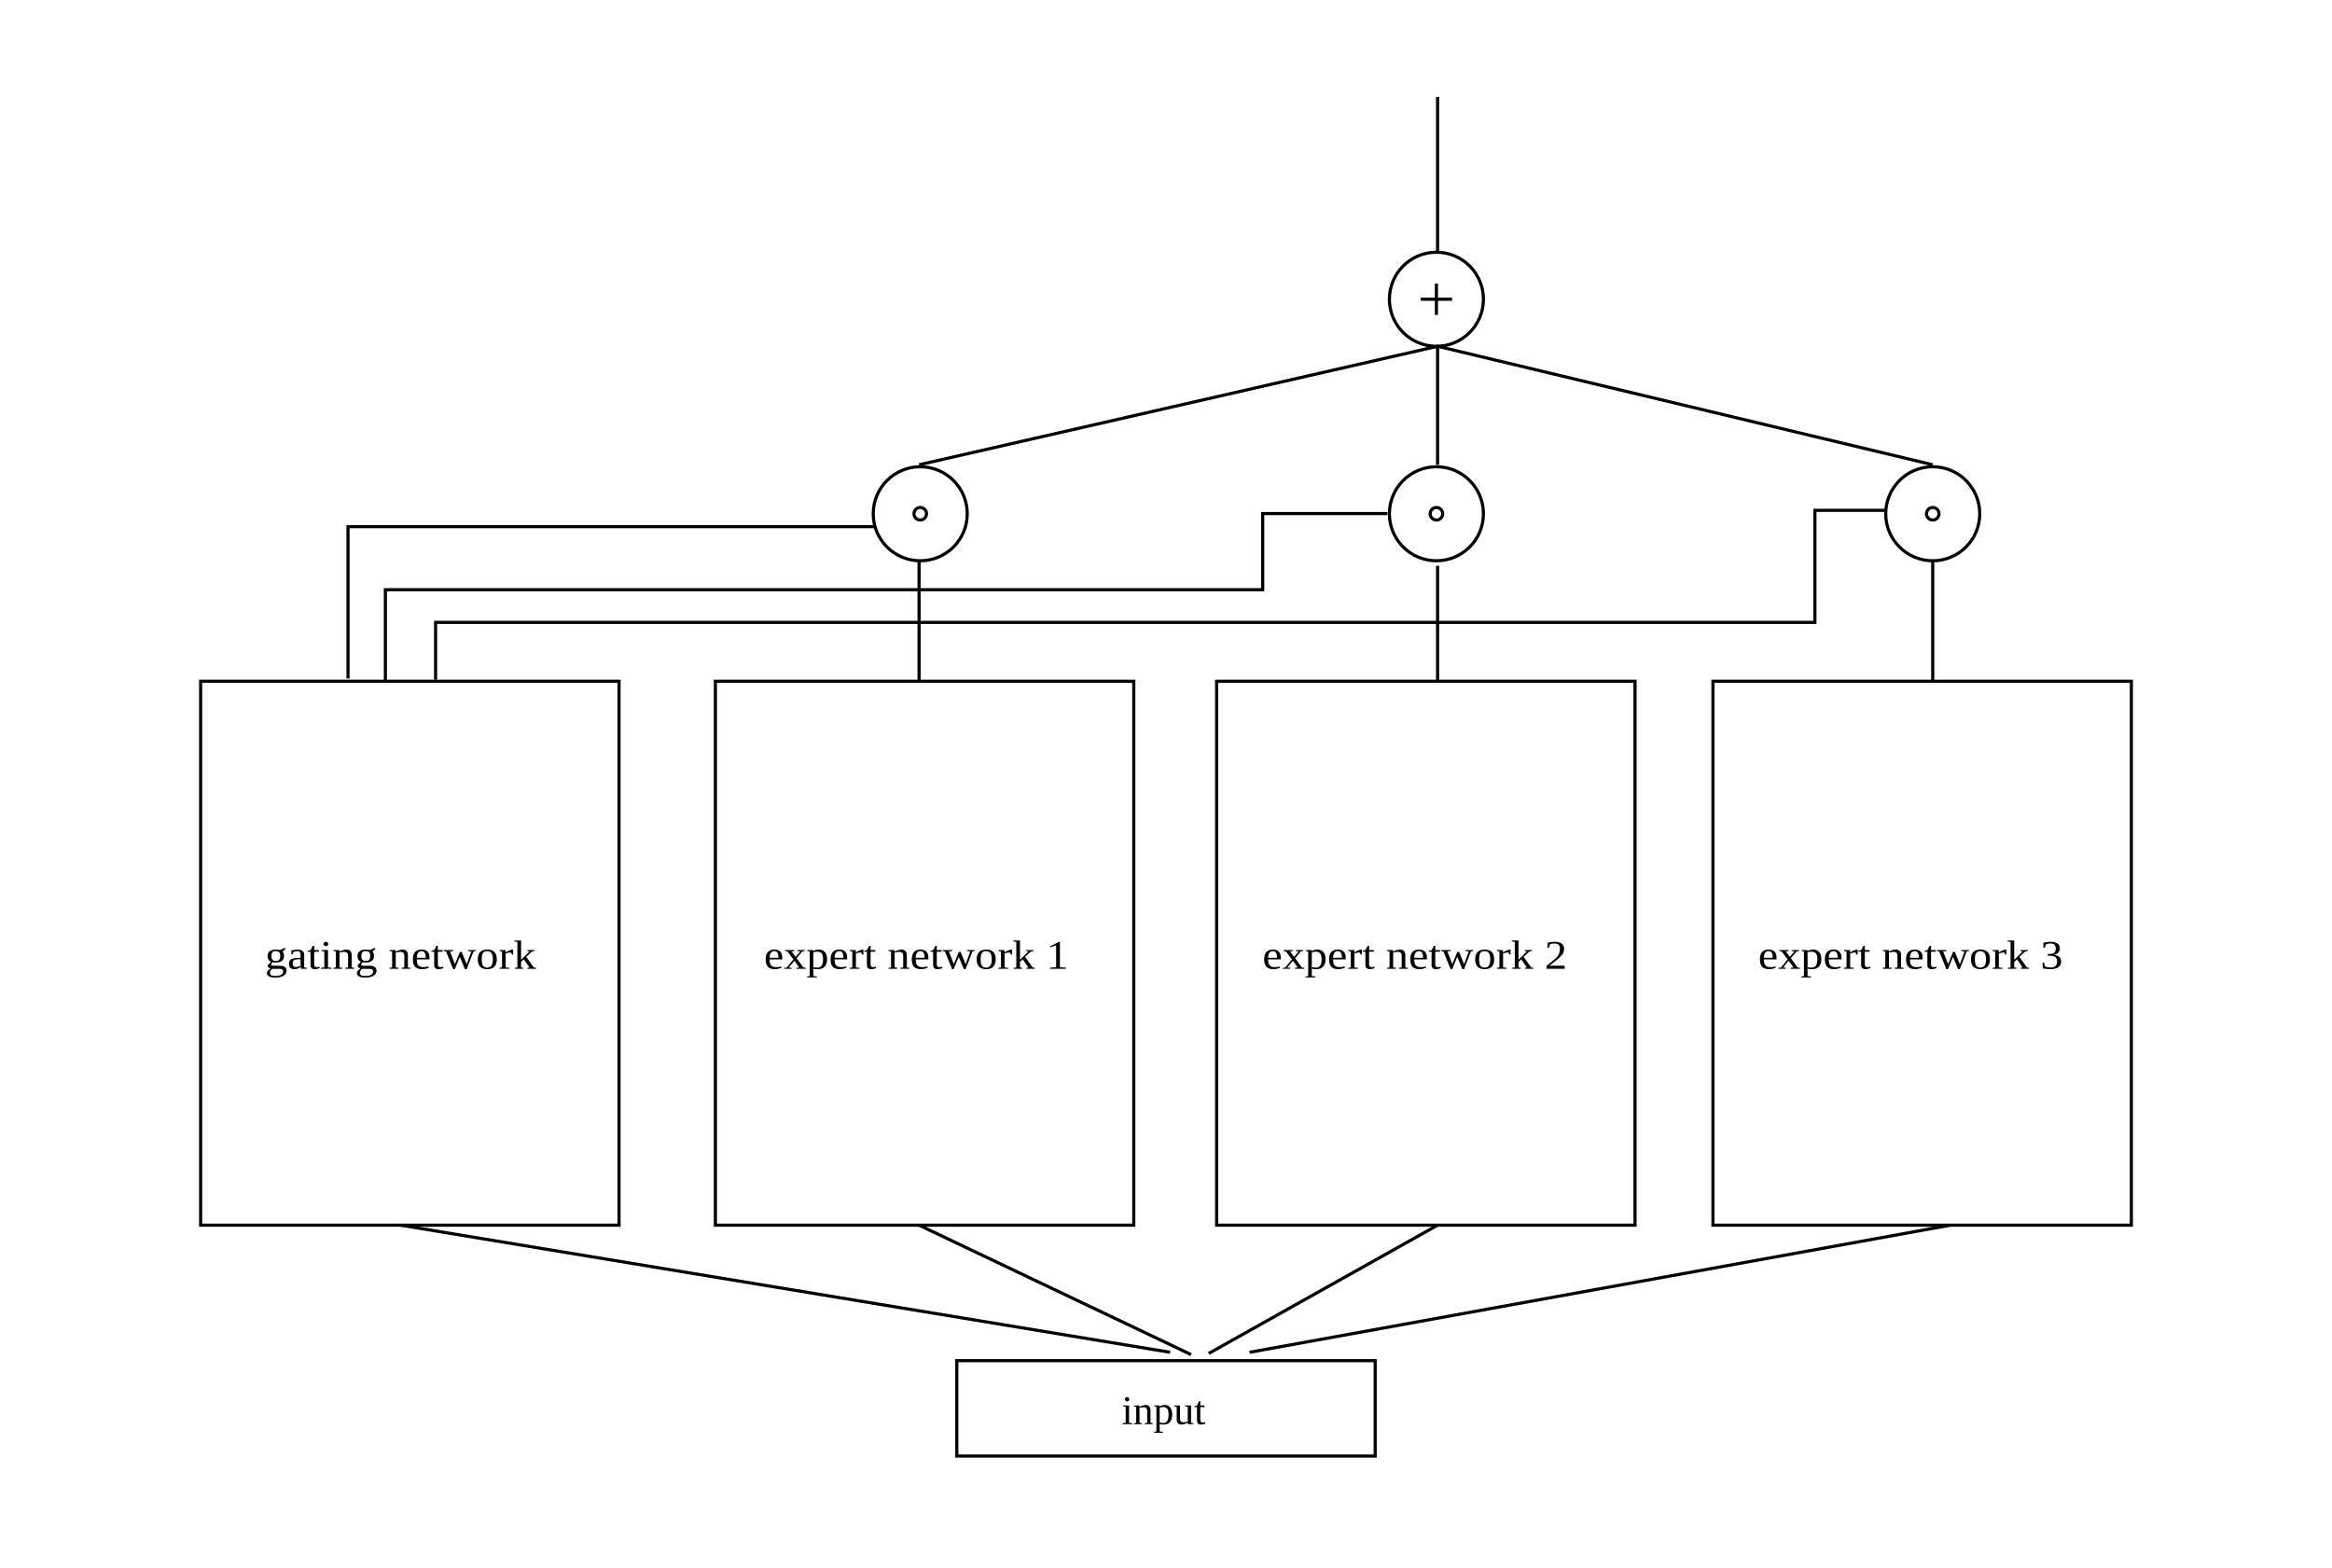
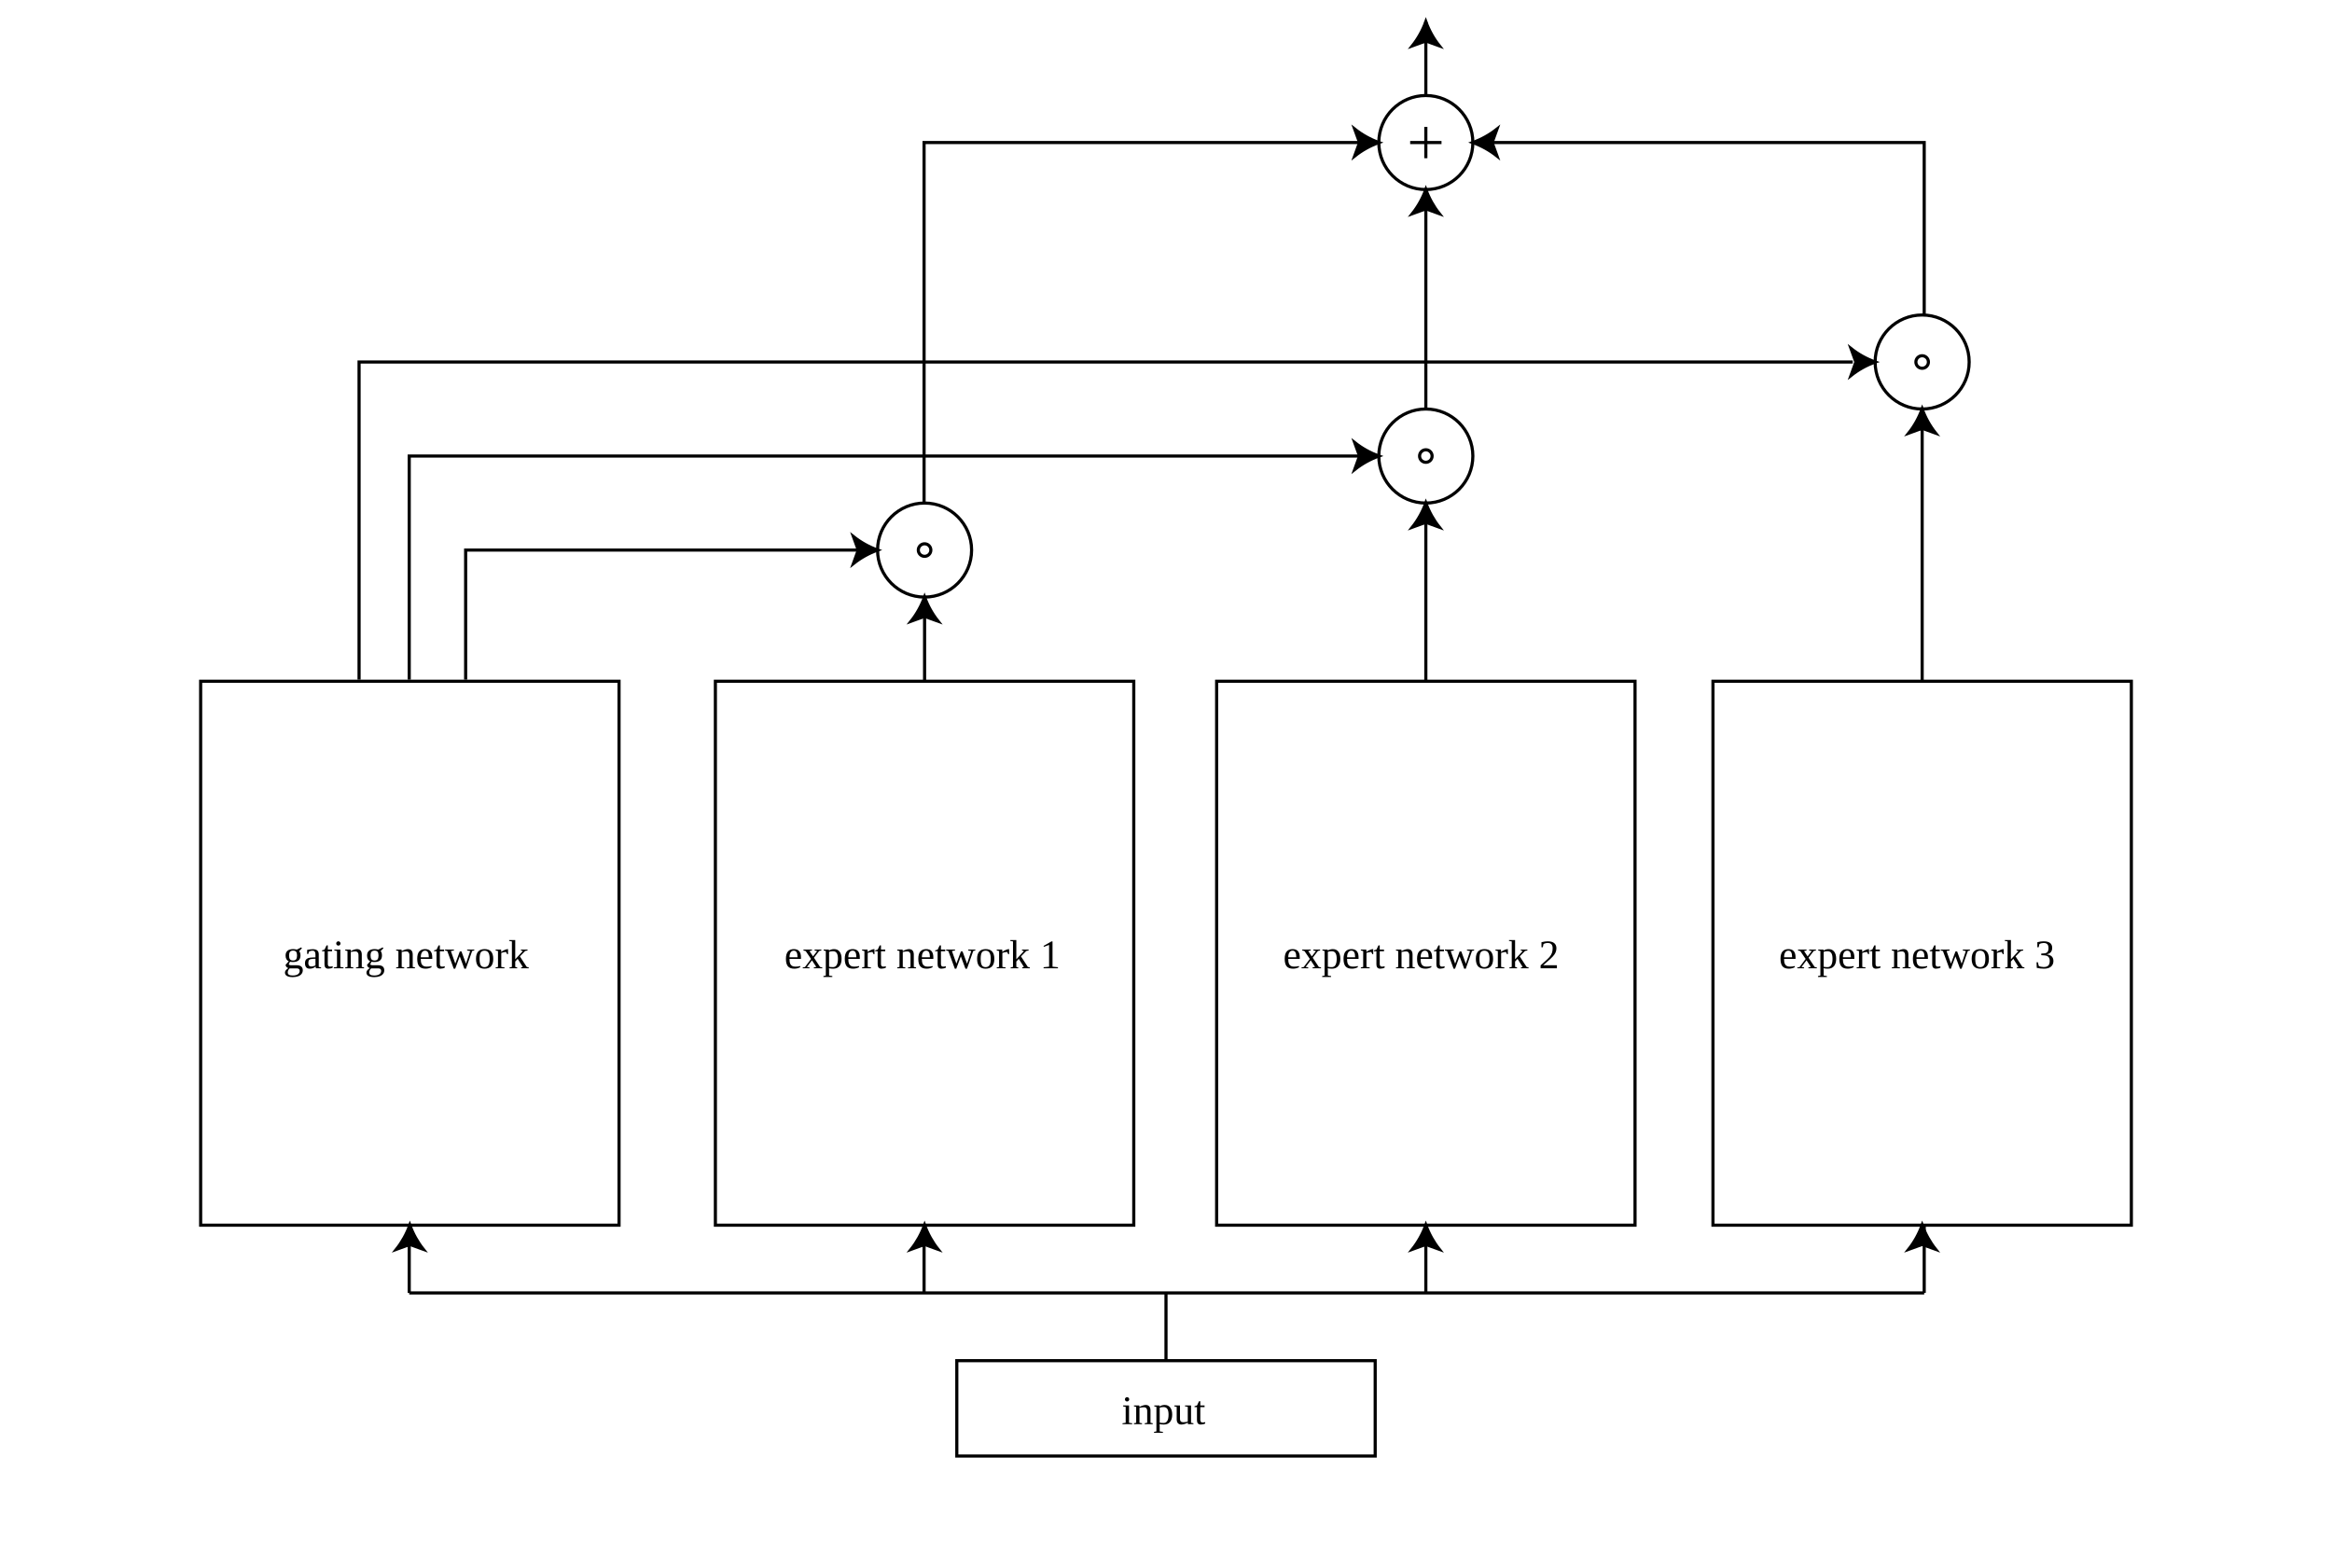
<svg xmlns="http://www.w3.org/2000/svg" viewBox="0 0 744 500">
  <g transform="matrix(1, 0, 0, 1, -172.377, 190.0149)">
-     <rect x="400.613" y="155.801" width="133.48" height="30.425" style="fill: none; stroke: rgb(0, 0, 0);" class="figure-element figure-box" transform="matrix(1, 0, 0, 1.000001, 77.02399, 88.30089)" />
+     <rect x="400.613" y="155.801" width="133.48" height="30.425" style="fill: none; stroke: rgb(0, 0, 0);" class="figure-element figure-box" transform="matrix(1, 0, 0, 1, 77.02399, 88.30089)" />
    <text x="530.237" y="264.353" style="font-size: 13px; white-space: pre;" class="figure-text">input</text>
  </g>
  <g transform="matrix(1, 0, 0, 1, 141.5601, 34)">
    <rect x="86.676" y="183.349" width="133.483" height="173.54" style="fill: none; stroke: rgb(0, 0, 0);" class="figure-group figure-box" />
-     <text x="331.016" y="362.4" style="font-size: 13px; white-space: pre;" class="figure-text" transform="matrix(1.103799, 0, 0, 1, -263.2235, -87.31852)">expert network 1</text>
+     <text x="108.668" y="274.933" style="font-size: 13px; white-space: pre;" class="figure-text">expert network 1</text>
  </g>
  <g transform="matrix(1, 0, 0, 1, 301.4809, 33.99999)">
    <rect x="86.676" y="183.349" width="133.483" height="173.54" style="fill: none; stroke: rgb(0, 0, 0);" class="figure-group figure-box" />
-     <text x="331.016" y="362.4" style="font-size: 13px; white-space: pre;" class="figure-text" transform="matrix(1.103799, 0, 0, 1, -264.1031, -87.31851)">expert network 2</text>
+     <text x="107.871" y="274.933" style="font-size: 13px; white-space: pre;" class="figure-text">expert network 2</text>
  </g>
  <g transform="matrix(1, 0, 0, 1, 459.8267, 33.99999)">
    <rect x="86.676" y="183.349" width="133.483" height="173.54" style="fill: none; stroke: rgb(0, 0, 0);" class="figure-group figure-box" />
-     <text x="331.016" y="362.4" style="font-size: 13px; white-space: pre;" class="figure-text" transform="matrix(1.103799, 0, 0, 1, -264.2842, -87.31851)">expert network 3</text>
+     <text x="107.71" y="274.933" style="font-size: 13px; white-space: pre;" class="figure-text">expert network 3</text>
  </g>
  <g transform="matrix(1, 0, 0, 1, 10.4973, -92.677)">
    <rect x="53.517" y="310.026" width="133.483" height="173.54" style="fill: none; stroke: rgb(0, 0, 0);" class="figure-group figure-box" />
-     <text x="331.016" y="362.4" style="font-size: 13px; white-space: pre;" class="figure-text" transform="matrix(1.103799, 0, 0, 1, -291.3469, 39.35808)">gating network</text>
+     <text x="79.853" y="401.61" style="font-size: 13px; white-space: pre;" class="figure-text">gating network</text>
  </g>
-   <g transform="matrix(1, 0, 0, 1, 293.5916, 163.912)">
+   <g transform="matrix(1, 0, 0, 1, 294.978, 175.4969)">
    <ellipse style="stroke: rgb(0, 0, 0); fill: none;" cx="0" cy="0" rx="15" ry="15" class="figure-element" />
    <ellipse rx="2" ry="2" style="fill: none; stroke: rgb(0, 0, 0);" class="figure-path" />
  </g>
-   <g transform="matrix(1, 0, 0, 1, 458.2712, 163.912)">
+   <g transform="matrix(1, 0, 0, 1, 454.898, 145.4969)">
    <ellipse style="stroke: rgb(0, 0, 0); fill: none;" cx="0" cy="0" rx="15" ry="15" class="figure-element" />
    <ellipse rx="2" ry="2" style="fill: none; stroke: rgb(0, 0, 0);" class="figure-path" />
  </g>
-   <g transform="matrix(1, 0, 0, 1, 616.617, 163.912)">
+   <g transform="matrix(1, 0, 0, 1, 613.244, 115.4969)">
    <ellipse style="stroke: rgb(0, 0, 0); fill: none;" cx="0" cy="0" rx="15" ry="15" class="figure-element" />
    <ellipse rx="2" ry="2" style="fill: none; stroke: rgb(0, 0, 0);" class="figure-path" />
  </g>
-   <g transform="matrix(1, 0, 0, 1, 458.2712, 95.47509)">
+   <g transform="matrix(1, 0, 0, 1, 454.898, 45.47509)">
    <ellipse style="stroke: rgb(0, 0, 0); fill: none;" cx="0" cy="0" rx="15" ry="15" class="figure-element" />
    <line style="stroke: rgb(0, 0, 0);" x1="0" y1="5" x2="0" y2="-5" class="figure-line" />
    <line style="stroke: rgb(0, 0, 0);" x1="-5" y1="0" x2="5" y2="0" class="figure-line" />
  </g>
-   <path style="fill: none; stroke: rgb(0, 0, 0);" d="M 373.323 431.446 L 127.794 390.889" class="figure-line" />
-   <path style="fill: none; stroke: rgb(0, 0, 0);" d="M 380.03 432.191 L 293.219 390.889" class="figure-line" />
-   <path style="fill: none; stroke: rgb(0, 0, 0);" d="M 385.618 431.818 L 458.644 390.889" class="figure-line" />
-   <path style="fill: none; stroke: rgb(0, 0, 0);" d="M 398.659 431.446 L 622.206 390.889" class="figure-line" />
-   <path style="fill: none; stroke: rgb(0, 0, 0);" d="M 293.219 217.349 L 293.219 178.912" class="figure-line" />
-   <path style="fill: none; stroke: rgb(0, 0, 0);" d="M 458.644 217.349 L 458.644 180.517" class="figure-line" />
-   <path style="fill: none; stroke: rgb(0, 0, 0);" d="M 616.617 217.349 L 616.617 178.912" class="figure-line" />
-   <path style="fill: none; stroke: rgb(0, 0, 0);" d="M 293.219 148.283 L 458.644 110.475" class="figure-line" />
-   <path style="fill: none; stroke: rgb(0, 0, 0);" d="M 458.644 148.283 L 458.644 110.475" class="figure-line" />
-   <path style="fill: none; stroke: rgb(0, 0, 0);" d="M 616.617 148.283 L 458.644 110.475" class="figure-line" />
-   <path style="fill: none; stroke: rgb(0, 0, 0);" d="M 458.644 80.475 L 458.644 30.924" class="figure-line" />
-   <path style="fill: none; stroke: rgb(0, 0, 0);" d="M 111.028 216.468 L 111.028 168.027 L 279.261 168.027" class="figure-line" />
-   <path style="fill: none; stroke: rgb(0, 0, 0);" d="M 122.951 217.213 L 122.951 188.142 L 402.847 188.142 L 402.847 163.856 L 442.623 163.856" class="figure-line" />
-   <path style="fill: none; stroke: rgb(0, 0, 0);" d="M 138.972 216.841 L 138.972 198.569 L 579.027 198.569 L 579.027 162.817 L 601.741 162.817" class="figure-line" />
+   <path style="fill: none; stroke: rgb(0, 0, 0);" d="M 294.978 217.349 L 294.978 190.497" class="figure-line" />
+   <path style="fill: none; stroke: rgb(0, 0, 0);" d="M 454.898 217.349 L 454.898 160.497" class="figure-line" />
+   <path style="fill: none; stroke: rgb(0, 0, 0);" d="M 613.244 217.349 L 613.244 130.497" class="figure-line" />
+   <path style="fill: none; stroke: rgb(0, 0, 0);" d="M 454.898 30.475 L 454.898 6.924" class="figure-line" />
+   <path style="stroke: rgb(0, 0, 0);" d="M 130.756 390.889 C 131.755 393.668 133.201 396.265 135.036 398.579 L 130.756 397.029 L 126.476 398.579 C 128.311 396.266 129.756 393.668 130.756 390.889 Z" class="figure-path" />
+   <path style="stroke: rgb(0, 0, 0);" d="M 294.978 390.889 C 295.977 393.668 297.423 396.265 299.258 398.579 L 294.978 397.029 L 290.698 398.579 C 292.533 396.266 293.978 393.668 294.978 390.889 Z" class="figure-path" />
+   <path style="stroke: rgb(0, 0, 0);" d="M 454.898 390.889 C 455.897 393.668 457.343 396.265 459.178 398.579 L 454.898 397.029 L 450.618 398.579 C 452.453 396.266 453.898 393.668 454.898 390.889 Z" class="figure-path" />
+   <path style="stroke: rgb(0, 0, 0);" d="M 613.244 390.889 C 614.243 393.668 615.689 396.265 617.524 398.579 L 613.244 397.029 L 608.964 398.579 C 610.799 396.266 612.244 393.668 613.244 390.889 Z" class="figure-path" />
+   <path style="stroke: rgb(0, 0, 0);" d="M 294.978 190.497 C 295.977 193.276 297.423 195.873 299.258 198.187 L 294.978 196.637 L 290.698 198.187 C 292.533 195.874 293.978 193.276 294.978 190.497 Z" class="figure-path" />
+   <path style="stroke: rgb(0, 0, 0);" d="M 454.898 160.497 C 455.897 163.276 457.343 165.873 459.178 168.187 L 454.898 166.637 L 450.618 168.187 C 452.453 165.874 453.898 163.276 454.898 160.497 Z" class="figure-path" />
+   <path style="stroke: rgb(0, 0, 0);" d="M 613.244 130.497 C 614.243 133.276 615.689 135.873 617.524 138.187 L 613.244 136.637 L 608.964 138.187 C 610.799 135.874 612.244 133.276 613.244 130.497 Z" class="figure-path" />
+   <path style="stroke: rgb(0, 0, 0);" d="M 454.898 6.924 C 455.897 9.703 457.343 12.3 459.178 14.614 L 454.898 13.064 L 450.618 14.614 C 452.453 12.301 453.898 9.703 454.898 6.924 Z" class="figure-path" />
+   <path style="stroke: rgb(0, 0, 0);" d="M 279.978 175.497 C 277.199 176.496 274.602 177.942 272.288 179.777 L 273.838 175.497 L 272.288 171.217 C 274.602 173.052 277.199 174.497 279.978 175.497 Z" class="figure-path figure-filmed-network-arrow" />
+   <path style="stroke: rgb(0, 0, 0);" d="M 439.898 145.497 C 437.119 146.496 434.522 147.942 432.208 149.777 L 433.758 145.497 L 432.208 141.217 C 434.522 143.052 437.119 144.497 439.898 145.497 Z" class="figure-path figure-filmed-network-arrow" />
+   <path style="stroke: rgb(0, 0, 0);" d="M 598.244 115.497 C 595.465 116.496 592.868 117.942 590.554 119.777 L 592.104 115.497 L 590.554 111.217 C 592.868 113.052 595.465 114.497 598.244 115.497 Z" class="figure-path figure-filmed-network-arrow" />
+   <path style="stroke: rgb(0, 0, 0);" d="M 439.898 45.475 C 437.119 46.474 434.522 47.92 432.208 49.755 L 433.758 45.475 L 432.208 41.195 C 434.522 43.03 437.119 44.475 439.898 45.475 Z" class="figure-path figure-filmed-network-arrow" />
+   <path style="stroke: rgb(0, 0, 0);" d="M 469.898 45.475 C 472.677 44.475 475.274 43.03 477.588 41.195 L 476.038 45.475 L 477.588 49.755 C 475.274 47.92 472.677 46.474 469.898 45.475 Z" class="figure-path" />
+   <path style="stroke: rgb(0, 0, 0);" d="M 454.898 60.475 C 455.897 63.254 457.343 65.851 459.178 68.165 L 454.898 66.615 L 450.618 68.165 C 452.453 65.852 453.898 63.254 454.898 60.475 Z" class="figure-path" />
+   <path style="fill: none; stroke: rgb(0, 0, 0);" d="M 454.898 130.497 L 454.898 60.475" class="figure-line" />
+   <path style="fill: none; stroke: rgb(0, 0, 0);" d="M 148.559 216.836 L 148.559 175.497 L 279.978 175.497" class="figure-line" />
+   <path style="fill: none; stroke: rgb(0, 0, 0);" d="M 130.559 216.836 L 130.559 145.497 L 438.74 145.497" class="figure-line" />
+   <path style="fill: none; stroke: rgb(0, 0, 0);" d="M 114.559 216.836 L 114.559 115.497 L 591.1 115.497" class="figure-line" />
+   <path style="fill: none; stroke: rgb(0, 0, 0);" d="M 294.815 160.497 L 294.815 45.475 L 435.628 45.475" class="figure-line" />
+   <path style="fill: none; stroke: rgb(0, 0, 0);" d="M 613.899 100.497 L 613.899 45.475 L 469.898 45.475" class="figure-line" />
+   <path style="fill: none; stroke: rgb(0, 0, 0);" d="M 130.559 412.503 L 613.899 412.503" class="figure-line" />
+   <path style="fill: none; stroke: rgb(0, 0, 0);" d="M 372 434.117 L 372 412.503" class="figure-line" />
+   <path style="fill: none; stroke: rgb(0, 0, 0);" d="M 130.559 412.503 L 130.559 390.889" class="figure-line" />
+   <path style="fill: none; stroke: rgb(0, 0, 0);" d="M 294.815 412.503 L 294.815 390.889" class="figure-line" />
+   <path style="fill: none; stroke: rgb(0, 0, 0);" d="M 454.898 412.503 L 454.898 390.889" class="figure-line" />
+   <path style="fill: none; stroke: rgb(0, 0, 0);" d="M 613.899 412.503 L 613.899 390.889" class="figure-line" />
</svg>
